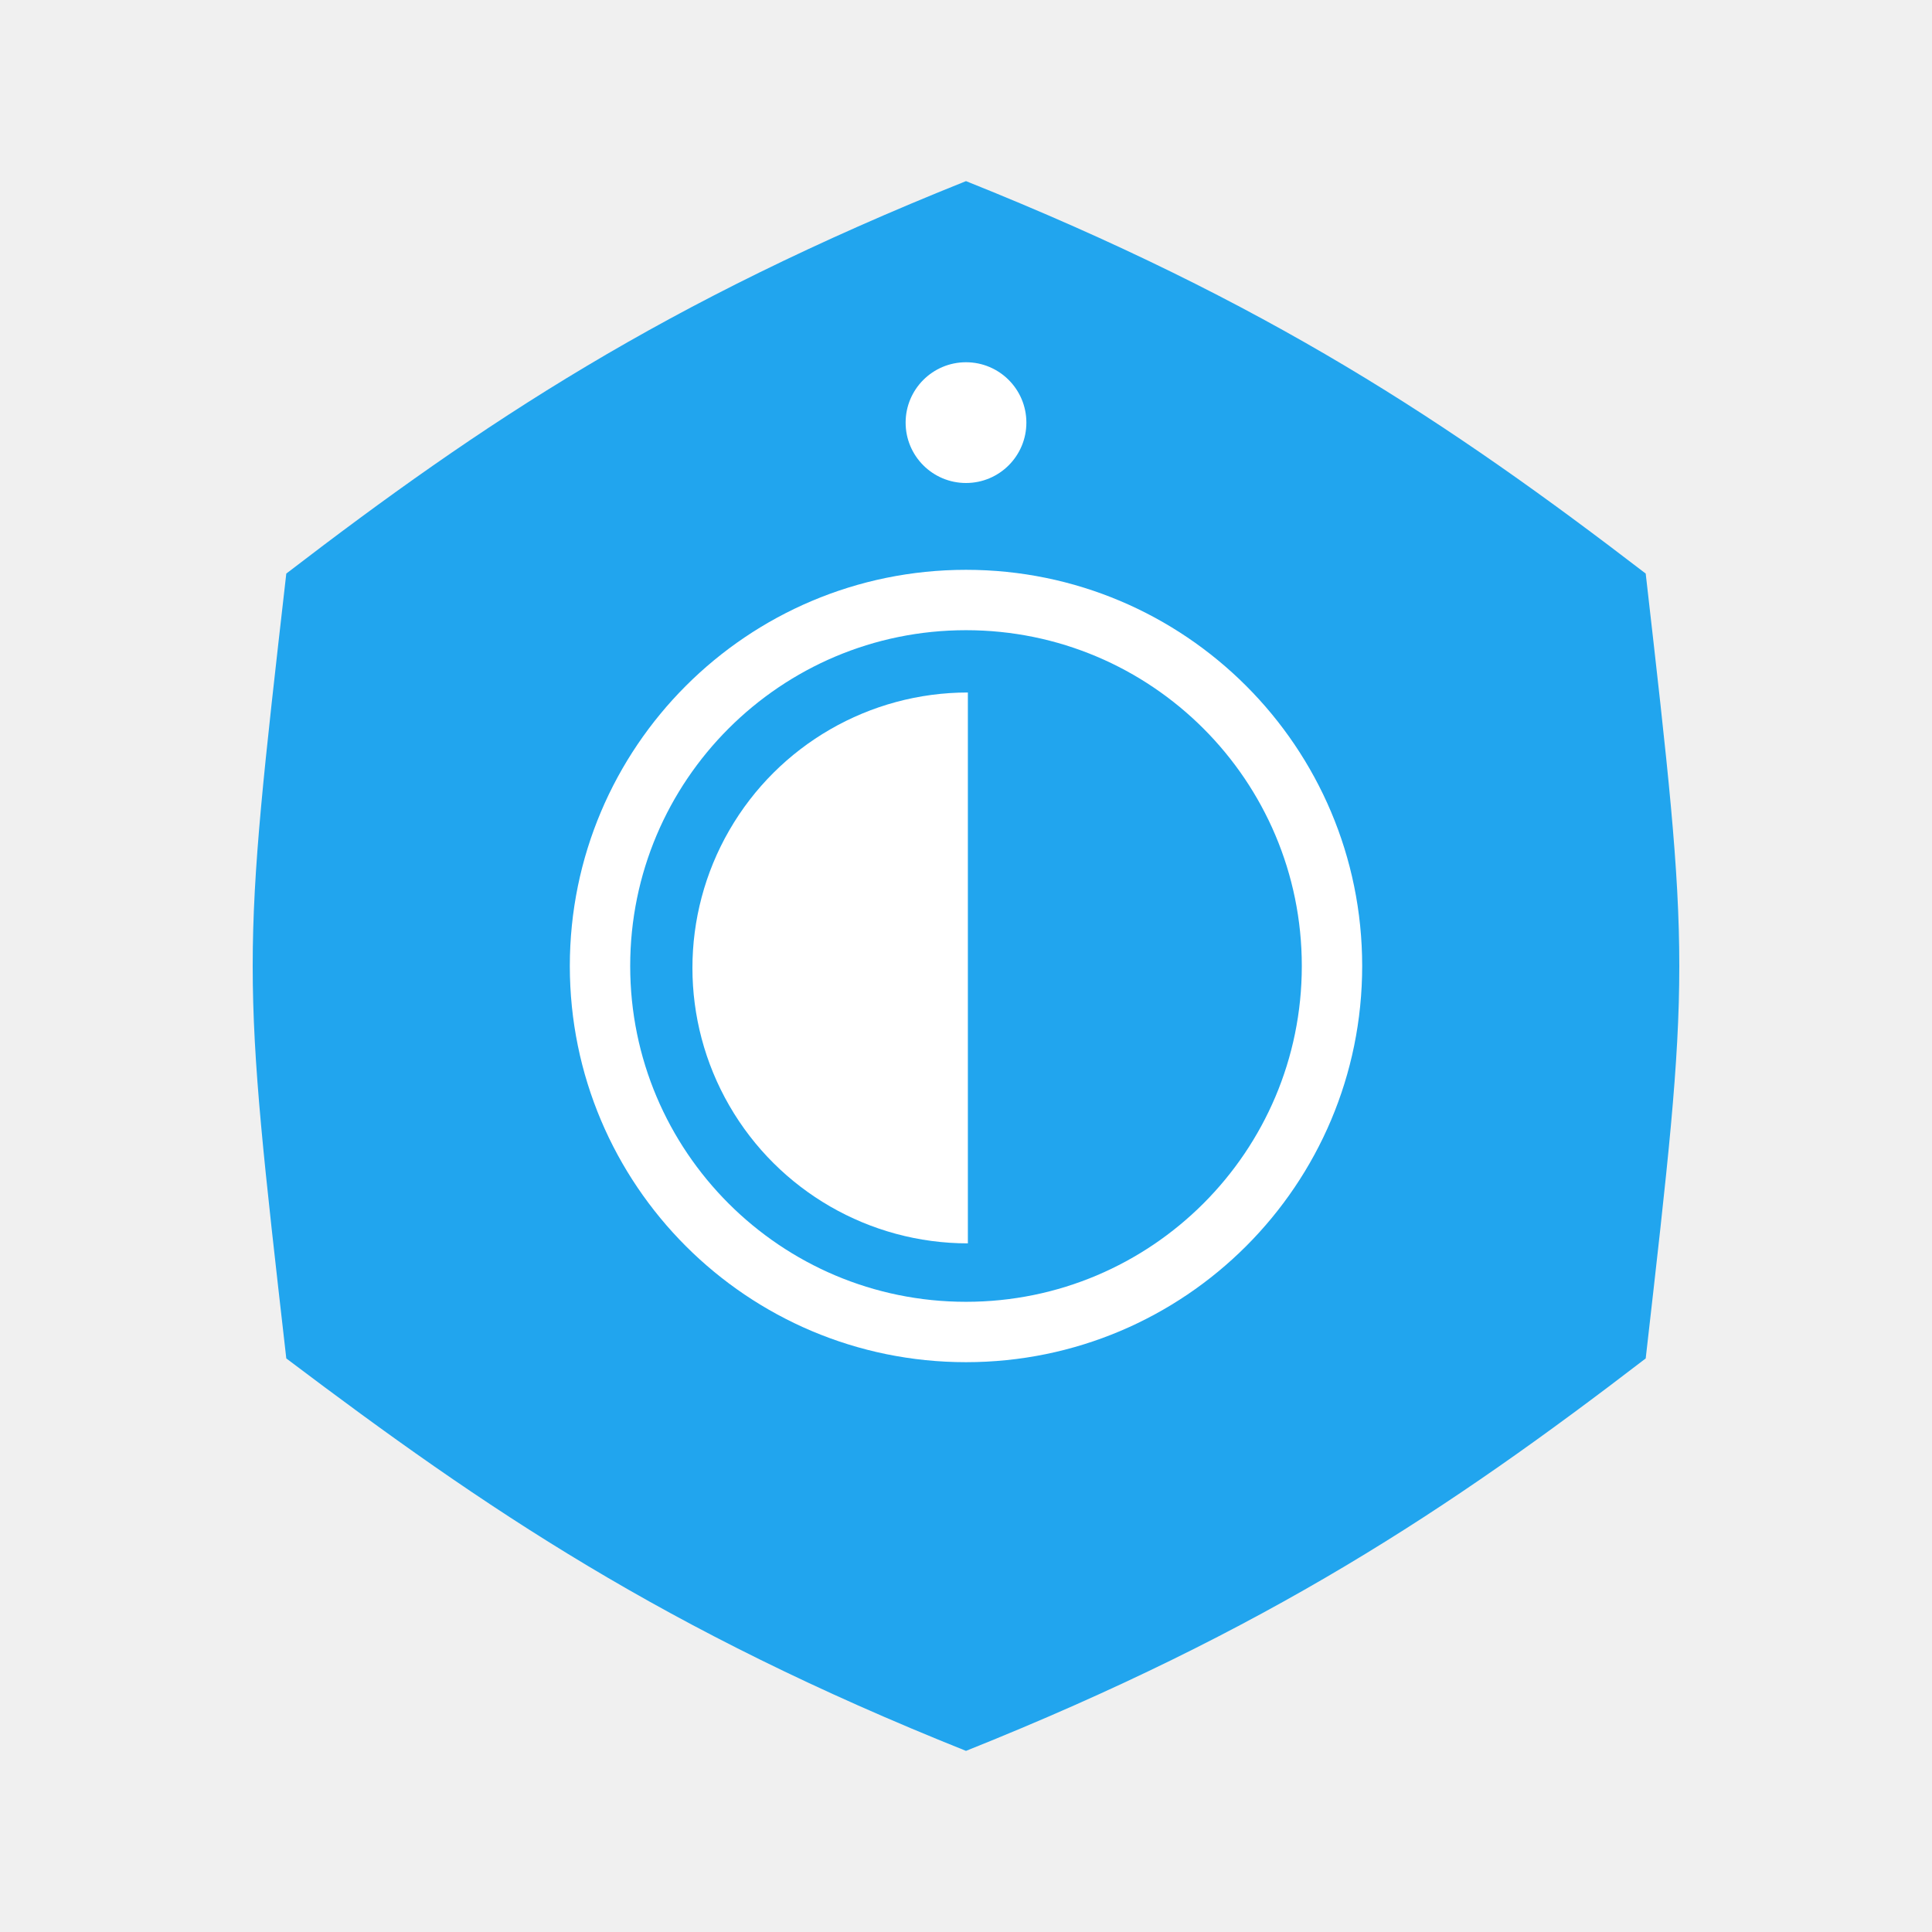
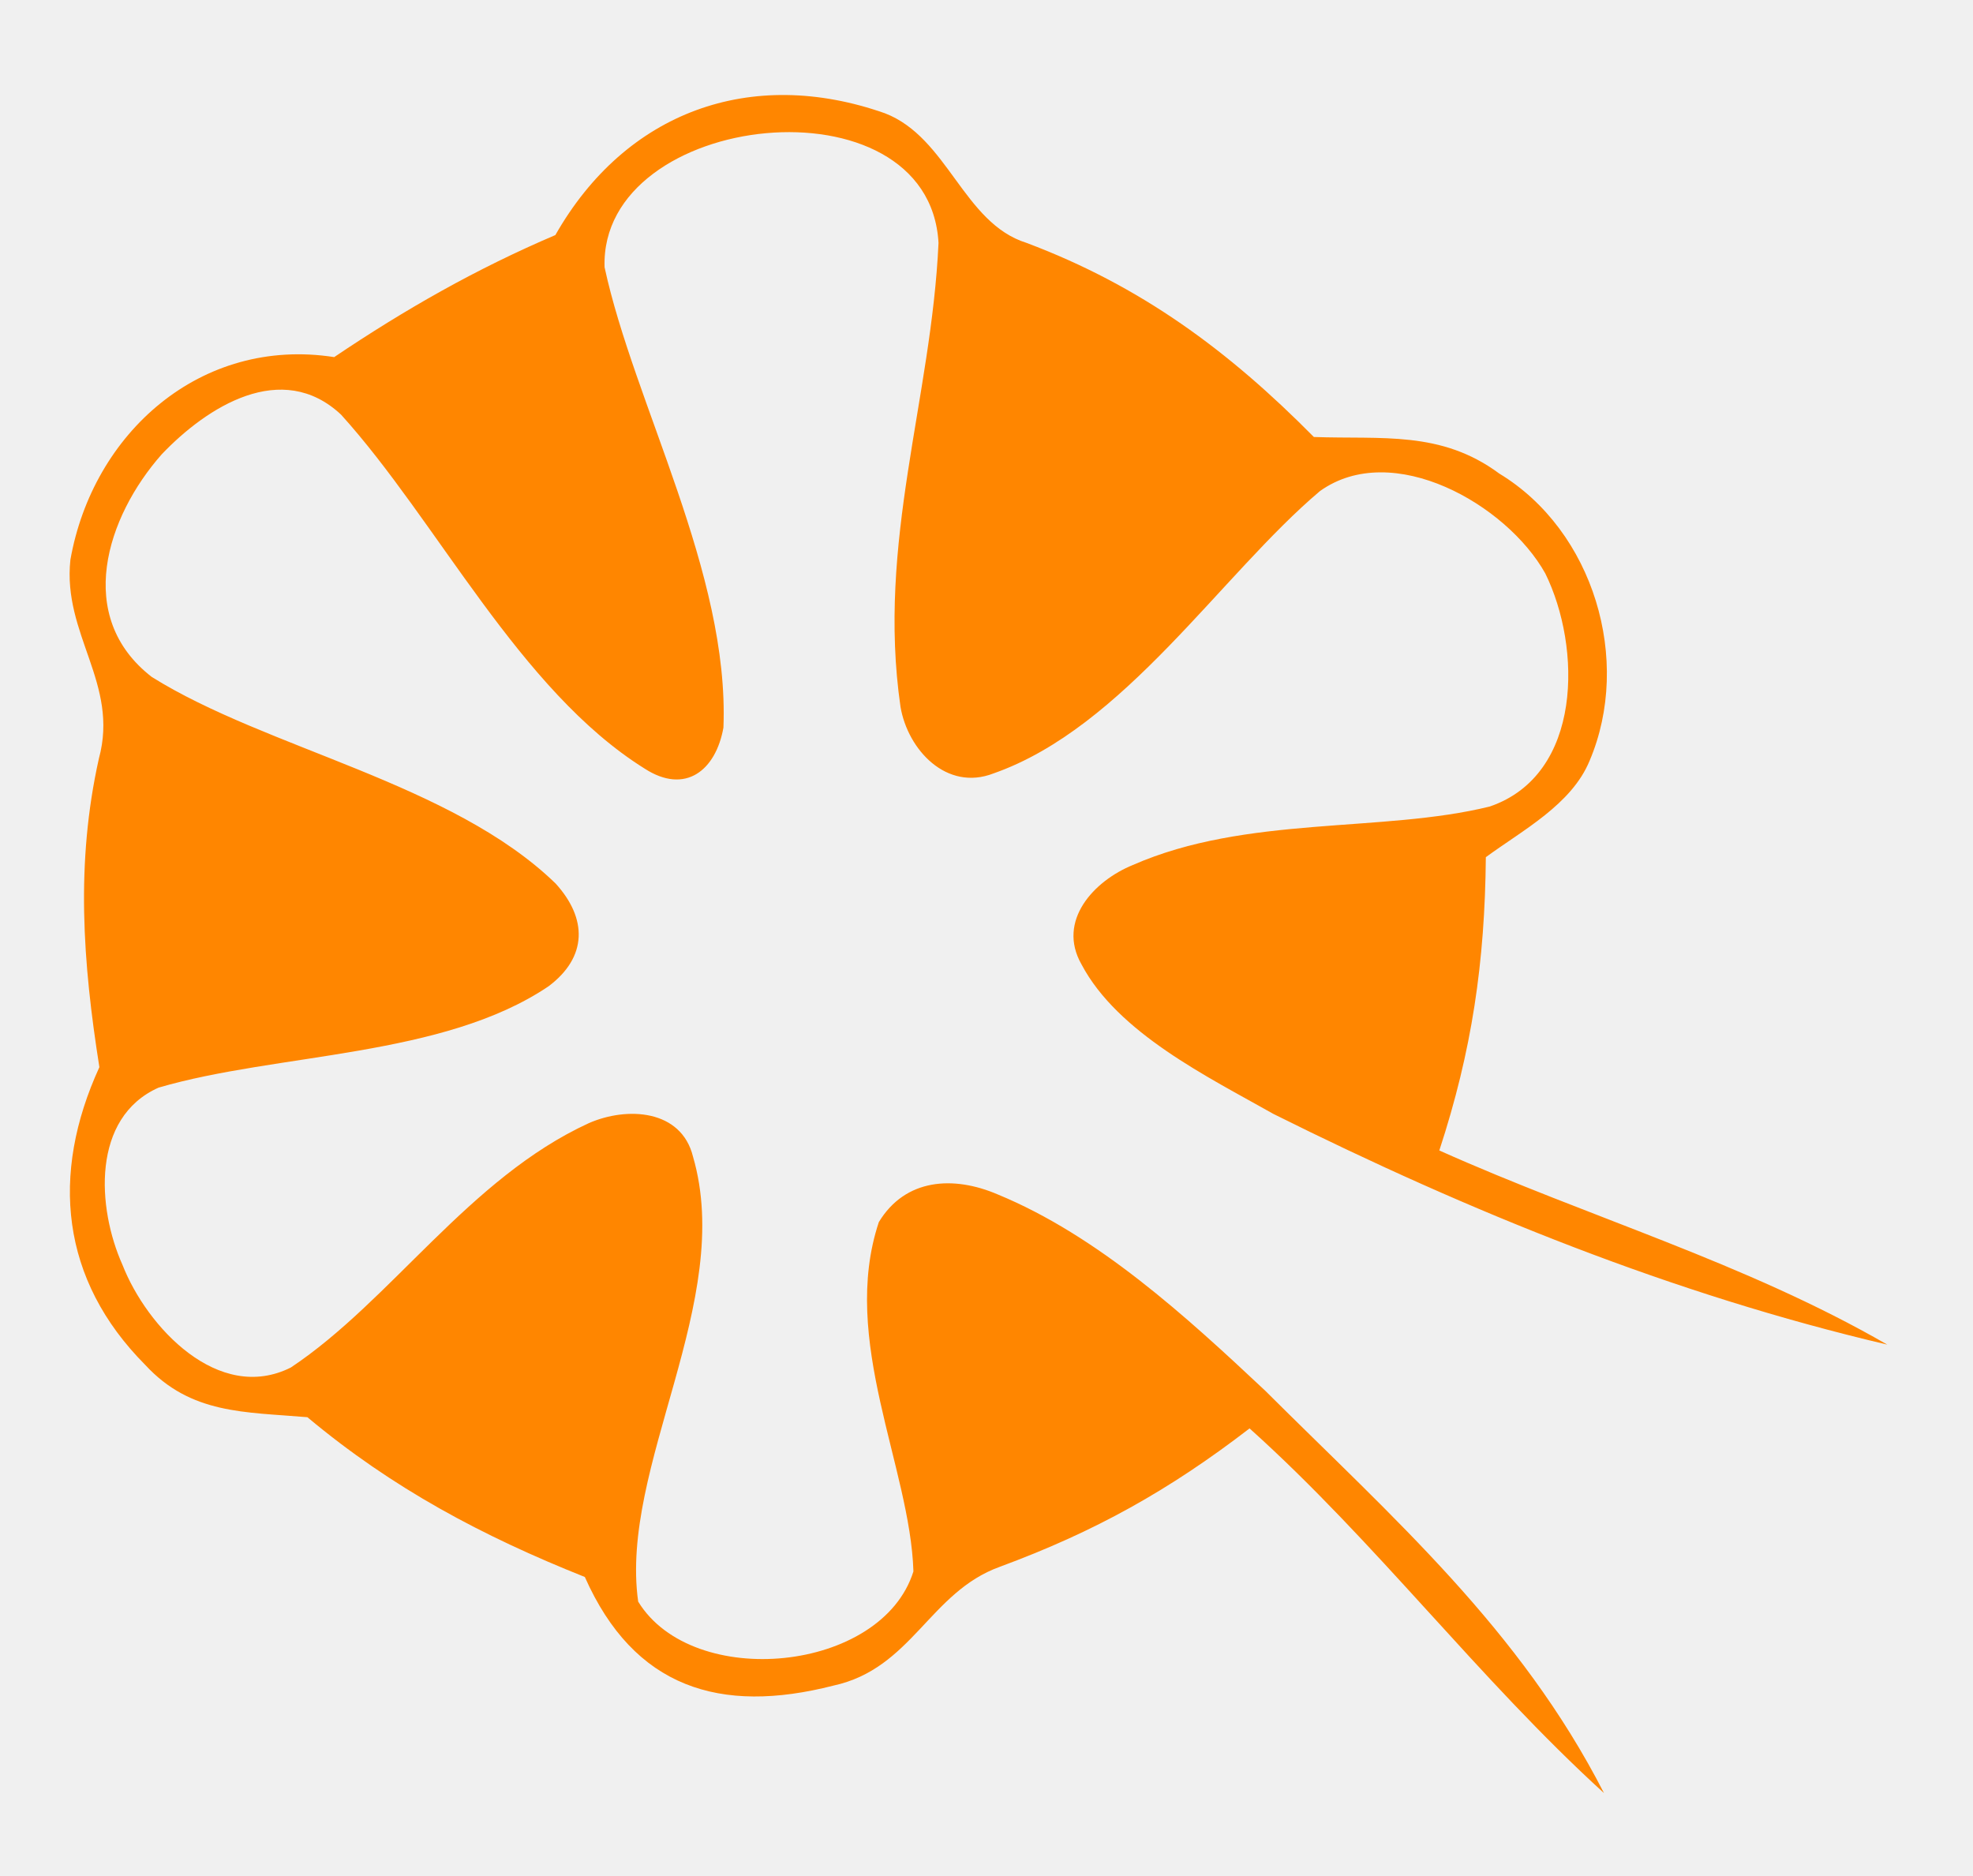
- <svg xmlns="http://www.w3.org/2000/svg" id="svg3397" version="1.1" width="32" height="32" viewBox="0 0 32 32">
-   <defs id="defs3401" />
-   <path style="color:#000000;clip-rule:nonzero;display:inline;overflow:visible;visibility:visible;opacity:1;isolation:auto;mix-blend-mode:normal;color-interpolation:sRGB;color-interpolation-filters:linearRGB;solid-color:#000000;solid-opacity:1;fill:#21a5ee;fill-opacity:1;fill-rule:nonzero;stroke:none;stroke-width:2;stroke-linecap:round;stroke-linejoin:bevel;stroke-miterlimit:4;stroke-dasharray:none;stroke-dashoffset:0;stroke-opacity:1;color-rendering:auto;image-rendering:auto;shape-rendering:auto;text-rendering:auto;enable-background:accumulate" d="M 16,29 C 11,27 8.054,25 4.742,22.5 4,16 4,16 4.742,9.5 8,7 11,5 16,3 21,5 24,7 27.258,9.5 28,16 28,16 27.258,22.5 24,25 21,27 16,29 Z" id="path4208" />
-   <path style="color:#000000;clip-rule:nonzero;display:inline;overflow:visible;visibility:visible;opacity:1;isolation:auto;mix-blend-mode:normal;color-interpolation:sRGB;color-interpolation-filters:linearRGB;solid-color:#000000;solid-opacity:1;fill:#ffffff;fill-opacity:1;fill-rule:nonzero;stroke:none;stroke-width:2;stroke-linecap:round;stroke-linejoin:bevel;stroke-miterlimit:4;stroke-dasharray:none;stroke-dashoffset:0;stroke-opacity:1;color-rendering:auto;image-rendering:auto;shape-rendering:auto;text-rendering:auto;enable-background:accumulate" id="path4211" d="m 20.594,-16.031 a 4.562,4.562 0 0 1 -2.281,3.951 4.562,4.562 0 0 1 -4.562,0 4.562,4.562 0 0 1 -2.281,-3.951 l 4.562,0 z" transform="matrix(0,1,-1,0,0,0)" />
-   <circle style="color:#000000;clip-rule:nonzero;display:inline;overflow:visible;visibility:visible;opacity:1;isolation:auto;mix-blend-mode:normal;color-interpolation:sRGB;color-interpolation-filters:linearRGB;solid-color:#000000;solid-opacity:1;fill:none;fill-opacity:1;fill-rule:nonzero;stroke:#ffffff;stroke-width:1;stroke-linecap:round;stroke-linejoin:bevel;stroke-miterlimit:4;stroke-dasharray:none;stroke-dashoffset:0;stroke-opacity:1;color-rendering:auto;image-rendering:auto;shape-rendering:auto;text-rendering:auto;enable-background:accumulate" id="path4213" cx="16" cy="16" r="6.062" />
-   <circle style="color:#000000;clip-rule:nonzero;display:inline;overflow:visible;visibility:visible;opacity:1;isolation:auto;mix-blend-mode:normal;color-interpolation:sRGB;color-interpolation-filters:linearRGB;solid-color:#000000;solid-opacity:1;fill:#ffffff;fill-opacity:1;fill-rule:nonzero;stroke:none;stroke-width:1;stroke-linecap:round;stroke-linejoin:bevel;stroke-miterlimit:4;stroke-dasharray:none;stroke-dashoffset:0;stroke-opacity:1;color-rendering:auto;image-rendering:auto;shape-rendering:auto;text-rendering:auto;enable-background:accumulate" id="path4215" cx="16" cy="7" r="1" />
+ <svg xmlns="http://www.w3.org/2000/svg" version="1.1" viewBox="0 0 81 77" width="81.0pt" height="77.0pt">
+   <path d="M 36.33 4.65 C 38.92 5.65 39.55 9.16 42.14 9.97 C 46.85 11.74 50.44 14.40 53.94 17.94 C 56.74 18.04 59.16 17.67 61.55 19.44 C 65.43 21.79 67.01 27.11 65.26 31.23 C 64.52 33.03 62.51 34.08 61.00 35.19 C 60.96 39.51 60.43 43.14 59.09 47.23 C 65.23 49.98 71.62 51.82 77.48 55.20 C 68.70 53.14 60.34 49.75 52.28 45.73 C 49.59 44.21 45.89 42.41 44.40 39.59 C 43.38 37.80 44.91 36.16 46.51 35.51 C 51.18 33.46 56.74 34.20 61.16 33.11 C 64.99 31.80 64.93 26.56 63.44 23.54 C 61.86 20.71 57.17 18.03 54.19 20.16 C 50.13 23.59 46.15 29.87 40.79 31.75 C 38.86 32.50 37.27 30.78 36.97 29.02 C 35.99 22.26 38.24 16.37 38.53 9.97 C 38.14 3.06 24.61 4.54 24.82 10.97 C 26.03 16.58 29.95 23.52 29.70 29.87 C 29.39 31.62 28.14 32.64 26.46 31.55 C 21.32 28.34 17.95 21.38 14.00 17.02 C 11.57 14.75 8.51 16.69 6.64 18.65 C 4.37 21.22 3.04 25.32 6.23 27.79 C 10.96 30.75 18.54 32.13 22.81 36.27 C 24.12 37.71 24.12 39.29 22.52 40.49 C 18.18 43.42 11.39 43.22 6.51 44.65 C 3.75 45.88 3.98 49.59 5.03 51.93 C 6.03 54.48 8.97 57.63 11.94 56.14 C 16.07 53.39 19.25 48.37 24.17 46.11 C 25.74 45.42 27.97 45.54 28.45 47.48 C 30.18 53.41 25.42 60.21 26.20 65.75 C 28.44 69.41 36.20 68.67 37.50 64.51 C 37.37 60.24 34.47 55.00 36.08 50.17 C 37.17 48.37 39.15 48.26 40.95 49.03 C 45.08 50.73 48.70 54.05 51.93 57.08 C 57.21 62.34 62.40 66.87 65.85 73.61 C 60.69 68.91 56.50 63.31 51.30 58.64 C 48.00 61.18 44.95 62.88 41.05 64.32 C 38.16 65.36 37.44 68.50 34.21 69.20 C 29.56 70.39 26.03 69.29 24.01 64.74 C 19.80 63.06 16.11 61.10 12.62 58.18 C 10.06 57.96 7.84 58.07 5.96 56.03 C 2.49 52.54 2.06 48.22 4.08 43.81 C 3.40 39.51 3.10 35.44 4.06 31.14 C 4.90 28.06 2.56 26.05 2.89 22.98 C 3.81 17.78 8.24 13.81 13.72 14.66 C 16.63 12.70 19.56 11.03 22.80 9.65 C 25.68 4.59 30.82 2.71 36.33 4.65 Z" fill="#ff8600" />
</svg>
